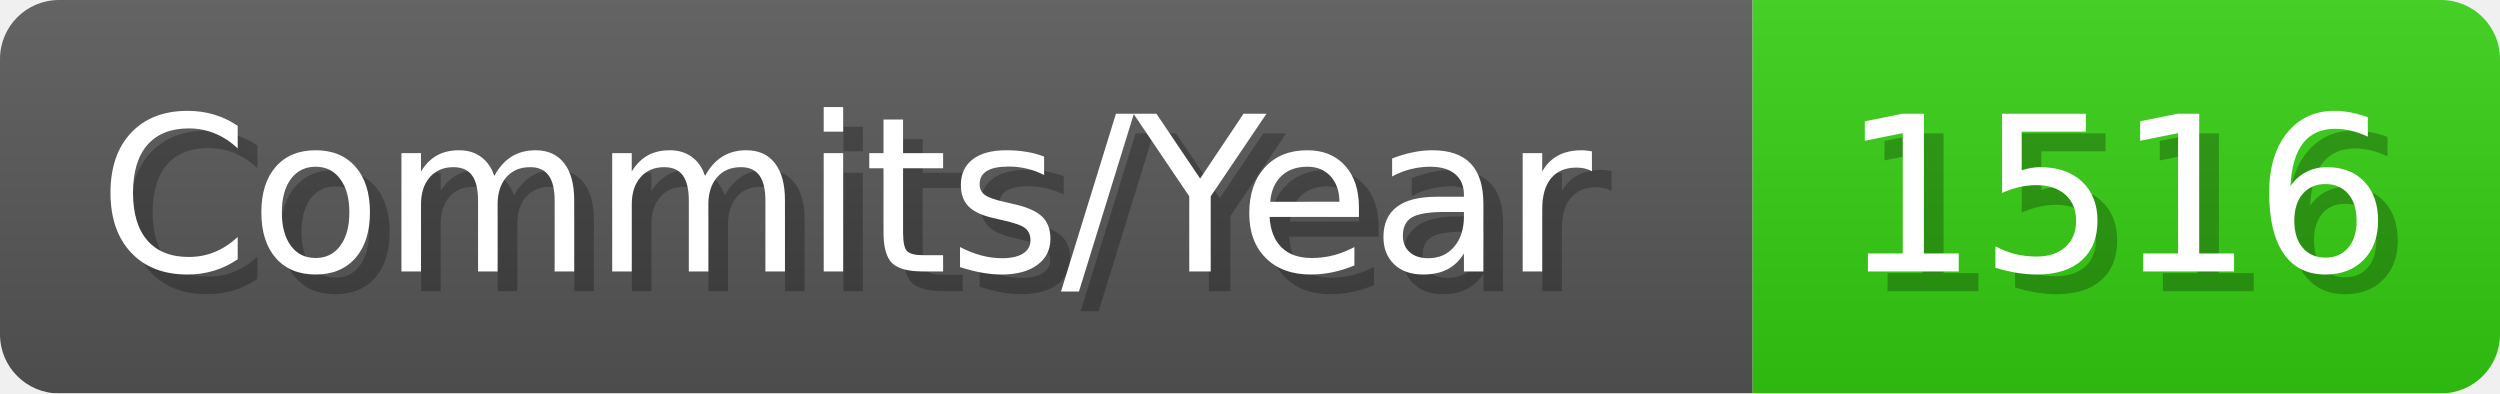
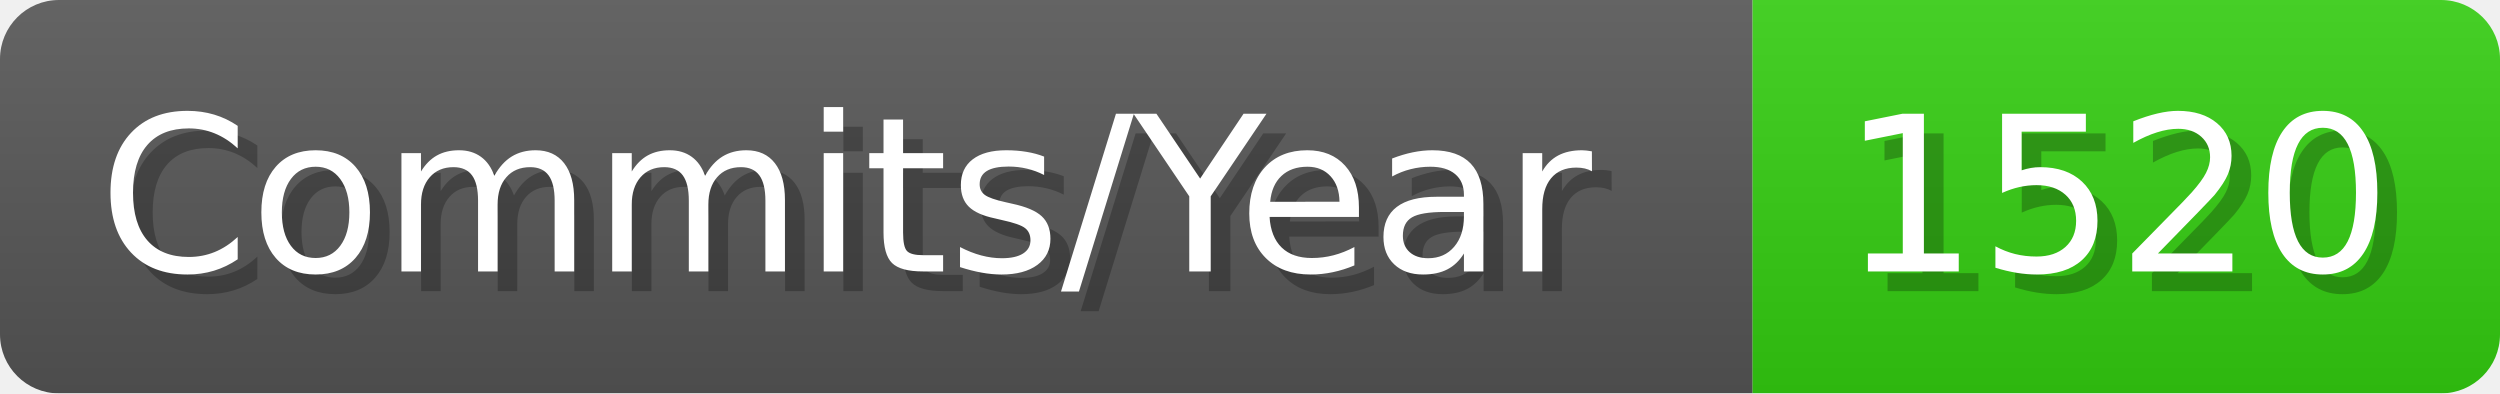
- <svg xmlns="http://www.w3.org/2000/svg" width="127.1" height="20" viewBox="0 0 1271 200" role="img" aria-label="Commits/Year: 1516">
+ <svg xmlns="http://www.w3.org/2000/svg" width="127.1" height="20" viewBox="0 0 1271 200" role="img" aria-label="Commits/Year: 1520">
  <linearGradient id="aUPdi" x2="0" y2="100%">
    <stop offset="0" stop-opacity=".1" stop-color="#EEE" />
    <stop offset="1" stop-opacity=".1" />
  </linearGradient>
  <mask id="WfAiQ">
    <rect width="1271" height="200" rx="30" fill="#FFF" />
  </mask>
  <g mask="url(#WfAiQ)">
    <rect width="891" height="200" fill="#555" />
    <rect width="380" height="200" fill="#3C1" x="891" />
    <rect width="1271" height="200" fill="url(#aUPdi)" />
  </g>
  <g aria-hidden="true" fill="#fff" text-anchor="start" font-family="Verdana,DejaVu Sans,sans-serif" font-size="110">
    <text x="60" y="148" textLength="791" fill="#000" opacity="0.25">Commits/Year</text>
    <text x="50" y="138" textLength="791">Commits/Year</text>
-     <text x="946" y="148" textLength="280" fill="#000" opacity="0.25">1516</text>
-     <text x="936" y="138" textLength="280">1516</text>
+     <text x="946" y="148" textLength="280" fill="#000" opacity="0.25">1520</text>
+     <text x="936" y="138" textLength="280">1520</text>
  </g>
</svg>
